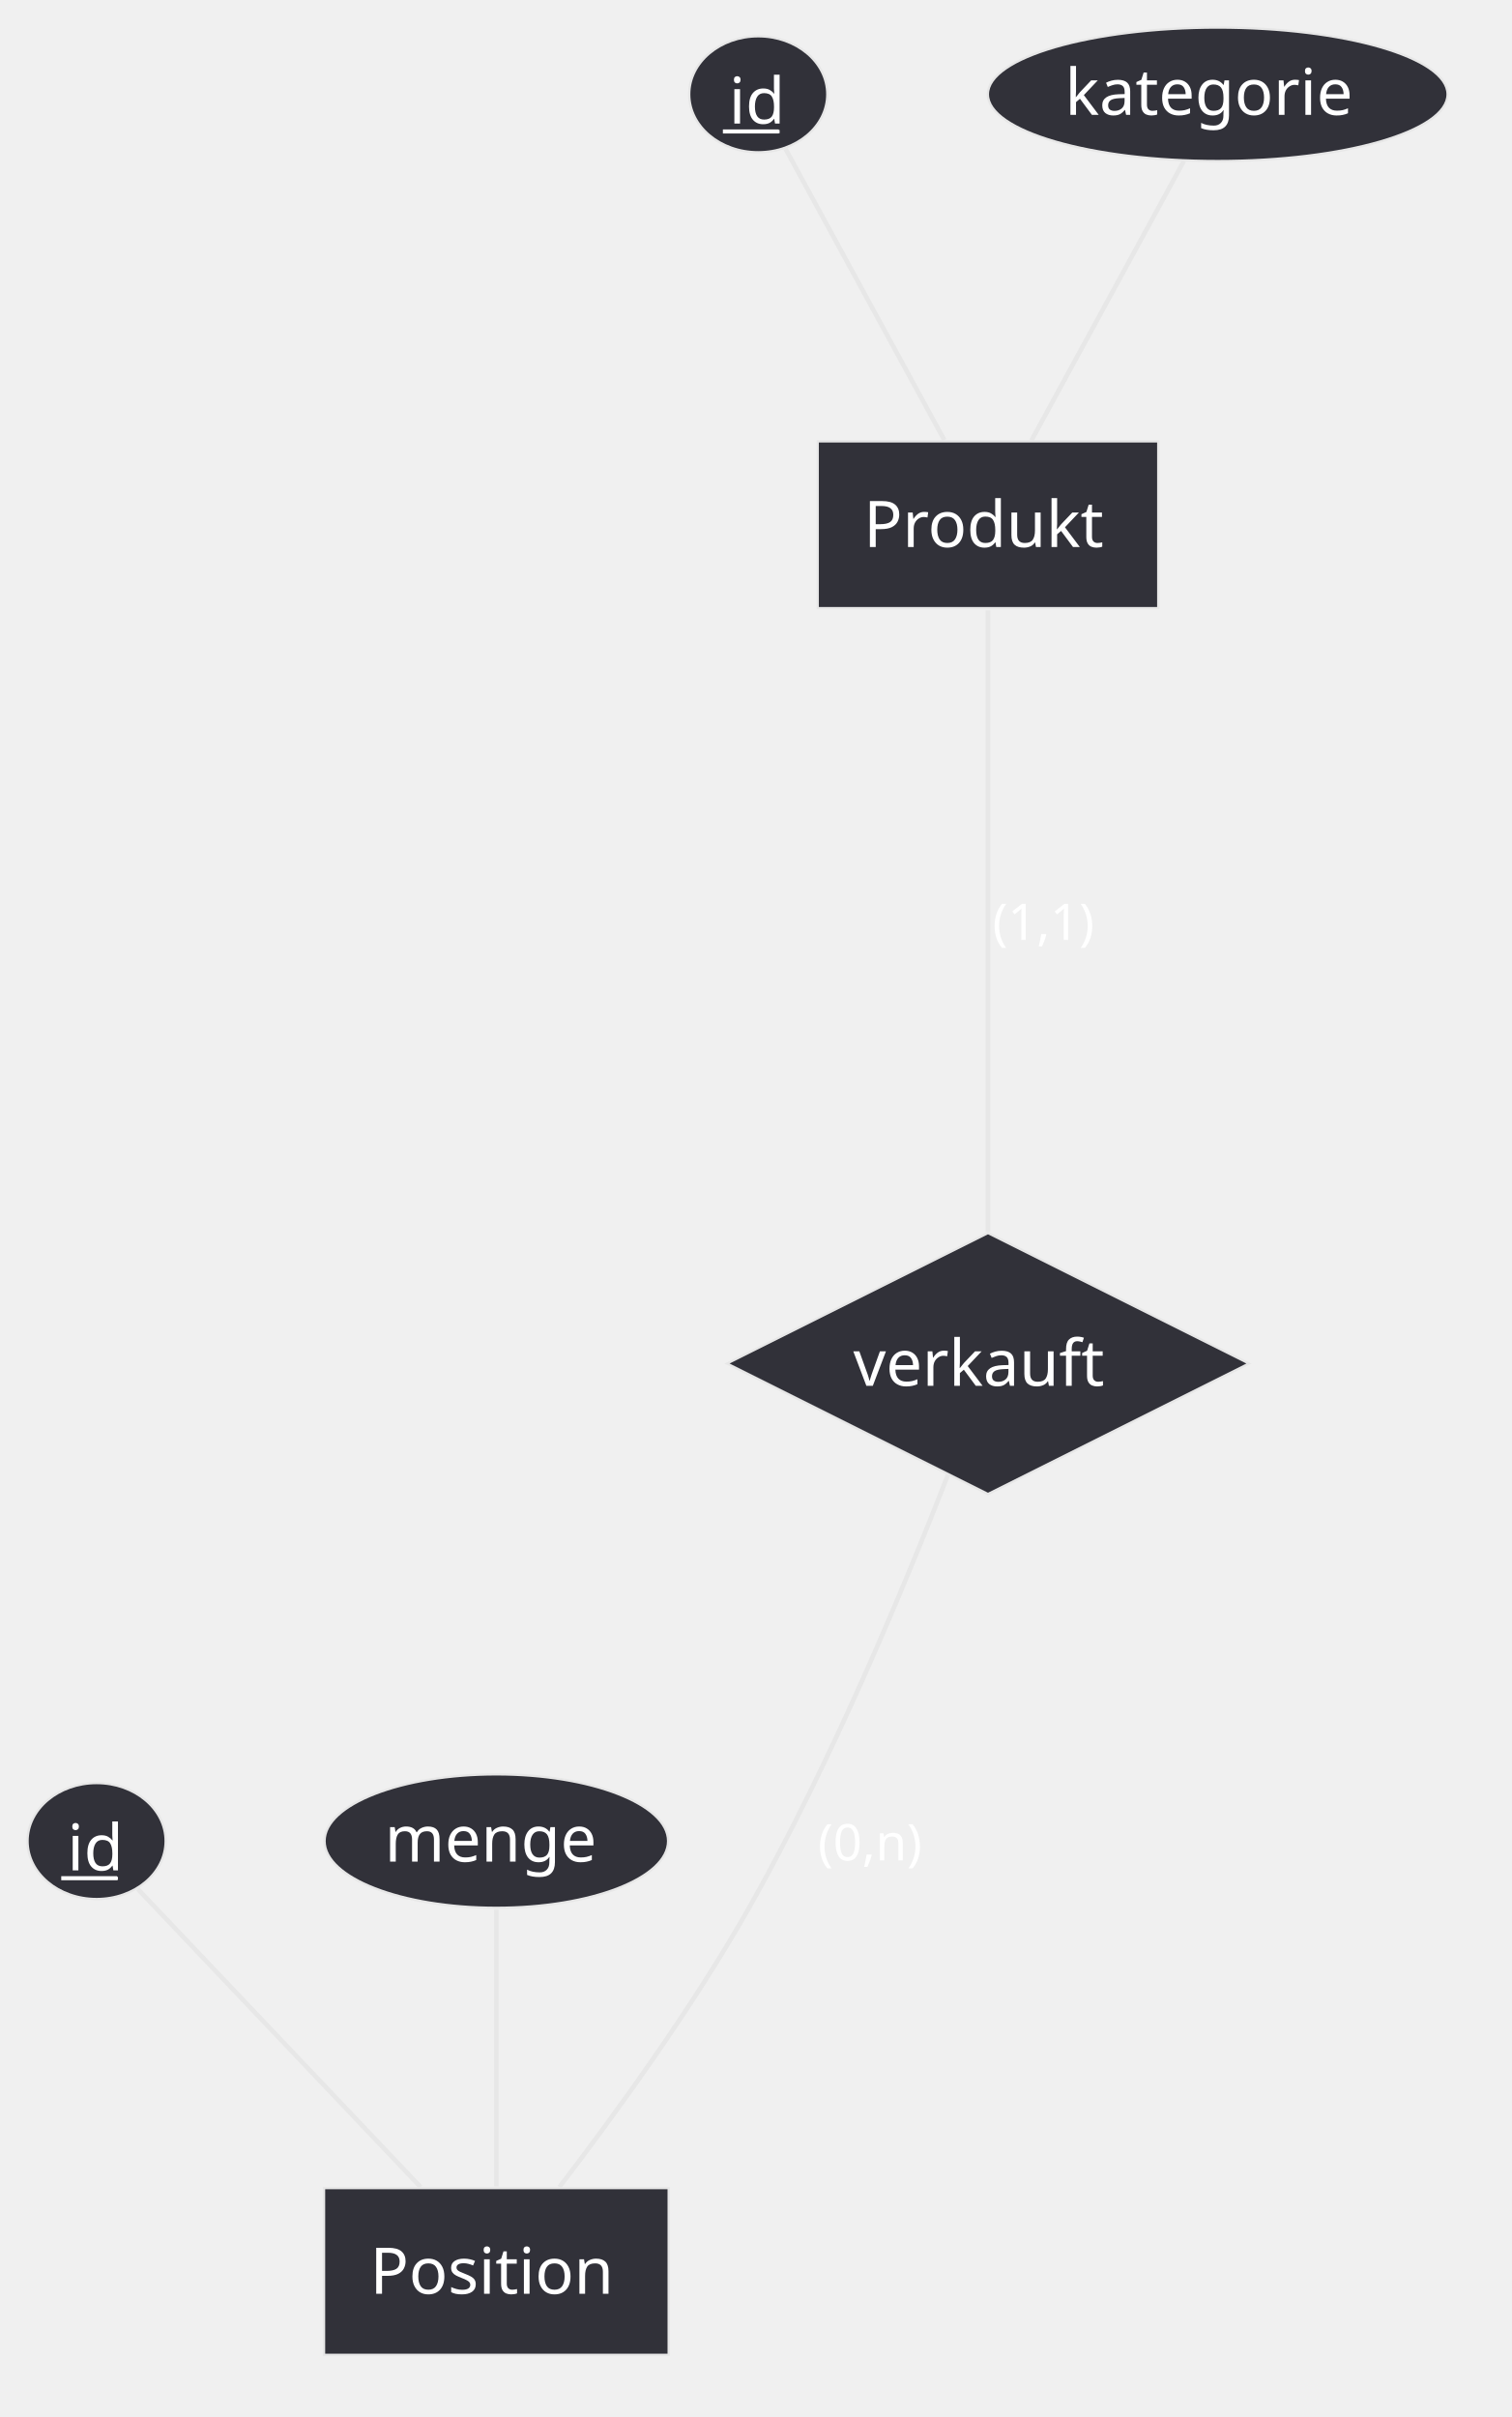
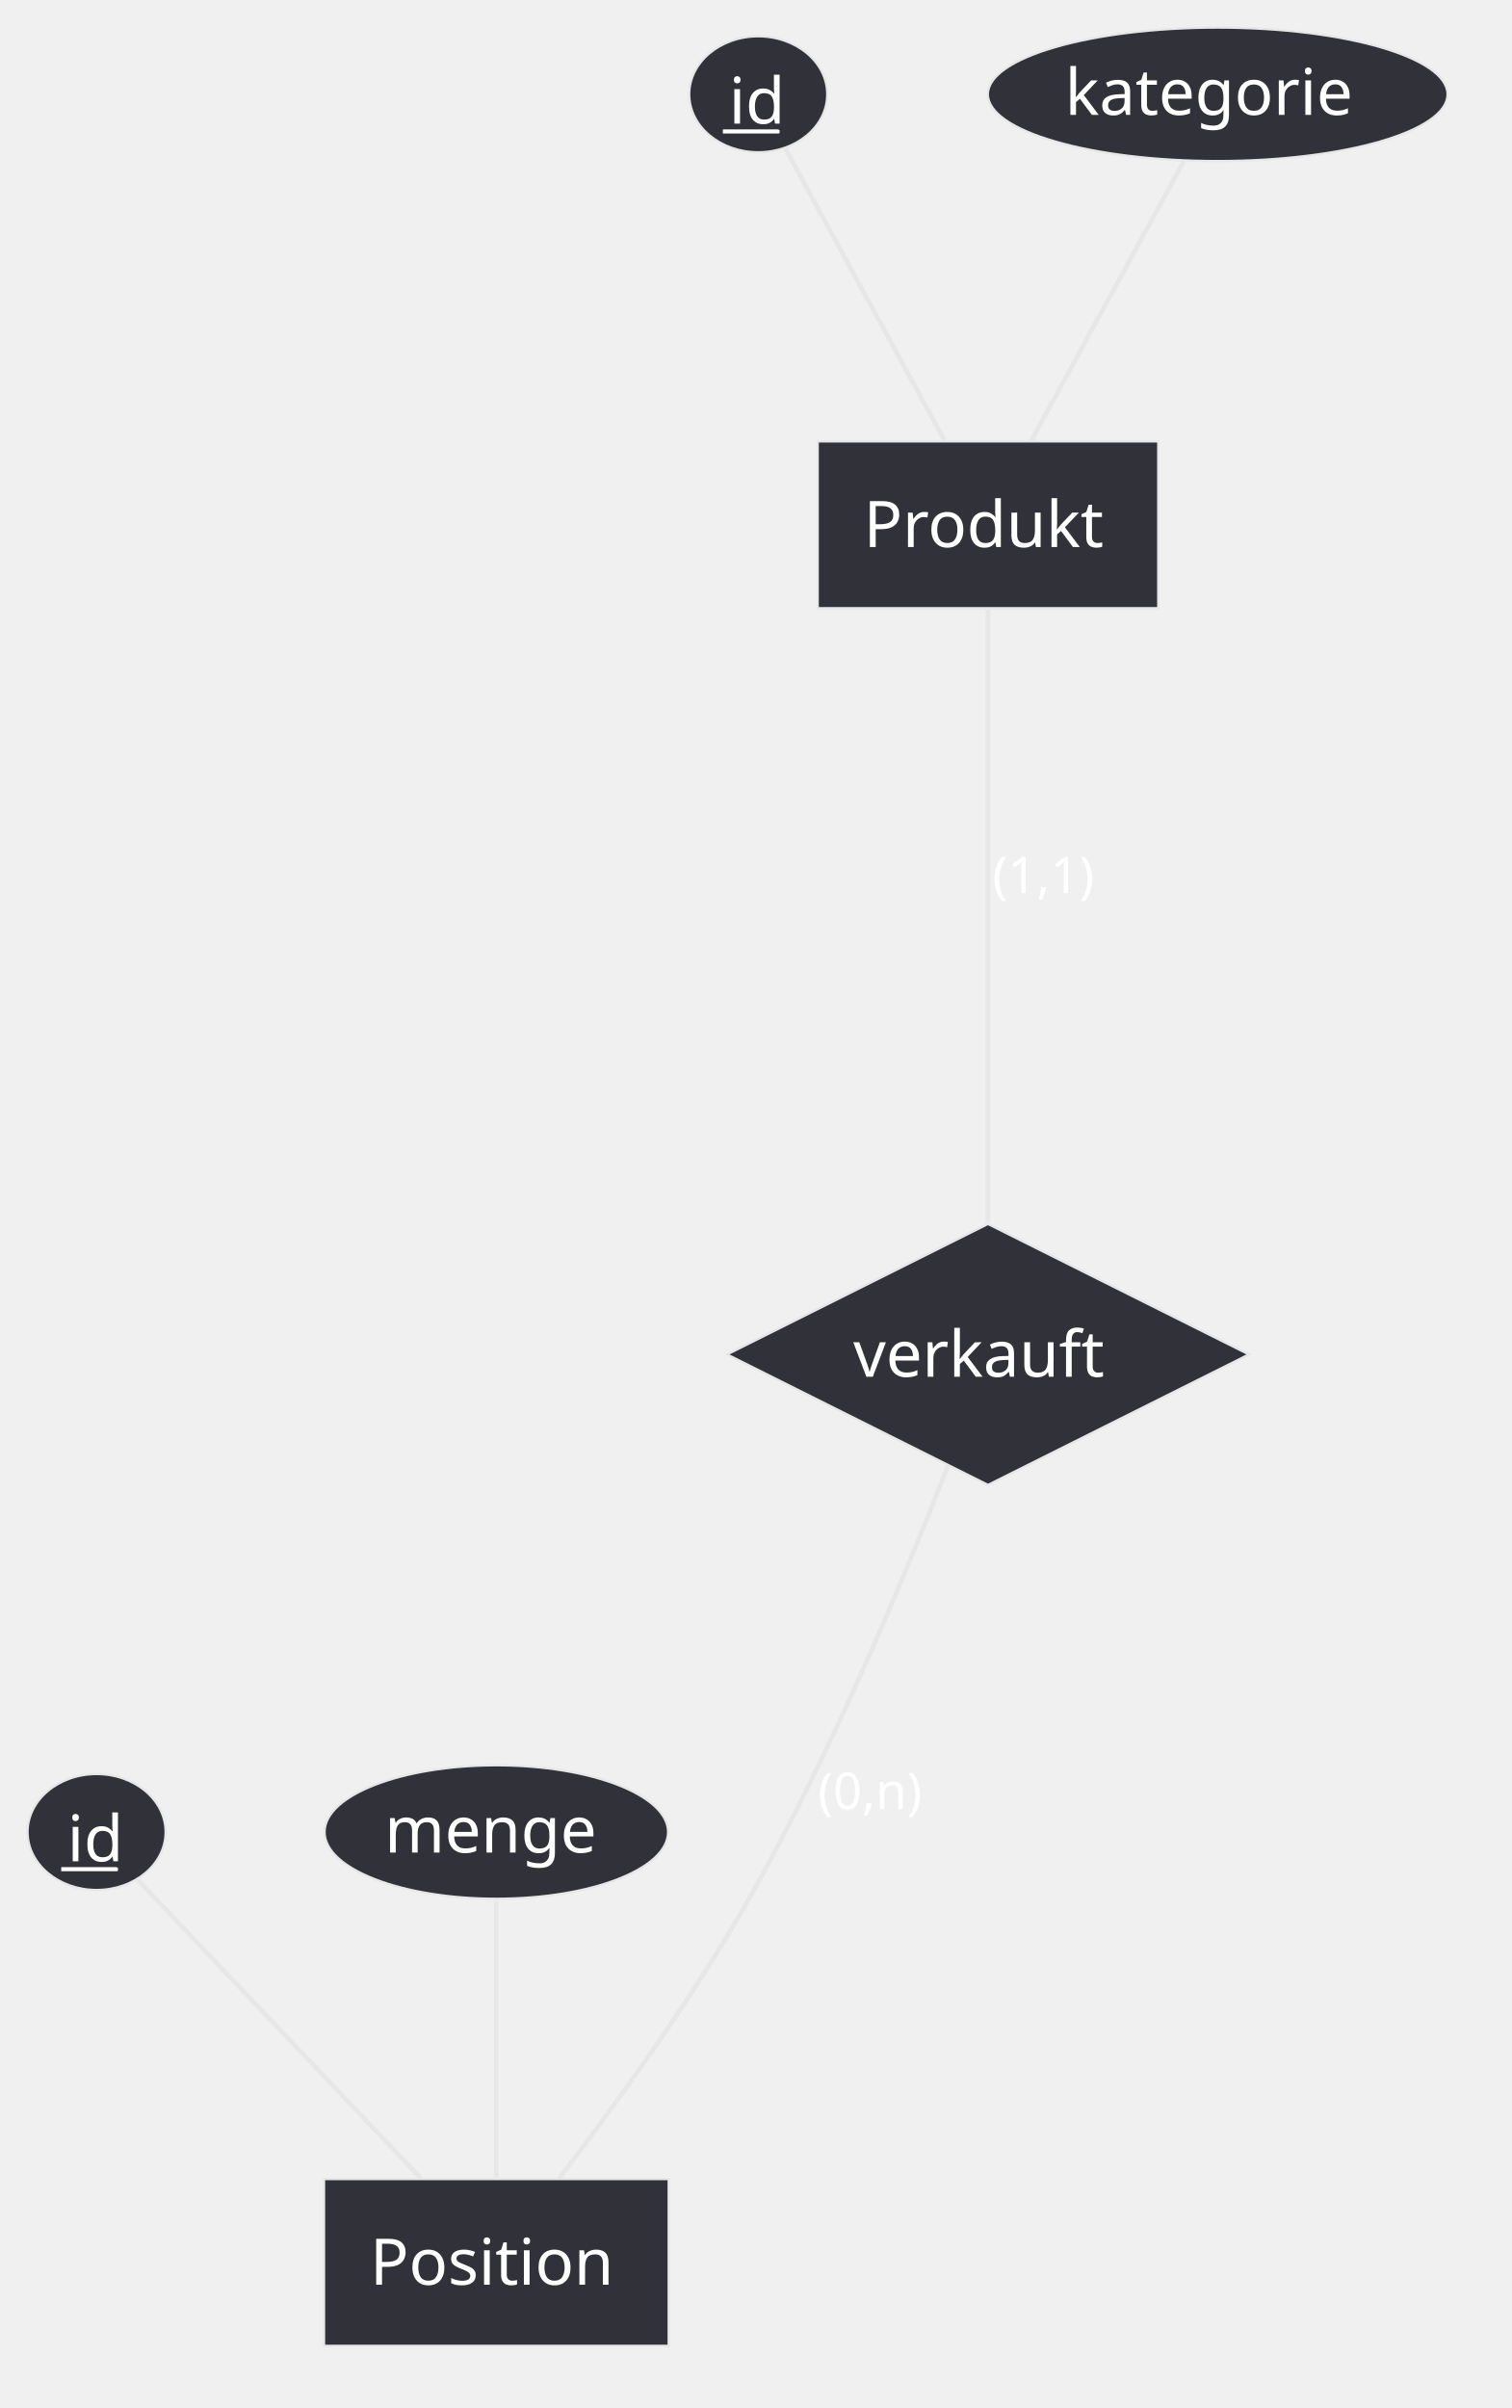
- <svg xmlns="http://www.w3.org/2000/svg" contentStyleType="text/css" data-diagram-type="CHEN_EER" height="526px" preserveAspectRatio="none" style="width:329px;height:526px;" version="1.1" viewBox="0 0 329 526" width="329px" zoomAndPan="magnify">
+ <svg xmlns="http://www.w3.org/2000/svg" contentStyleType="text/css" data-diagram-type="CHEN_EER" height="524px" preserveAspectRatio="none" style="width:329px;height:524px;" version="1.1" viewBox="0 0 329 524" width="329px" zoomAndPan="magnify">
  <defs />
  <g>
    <g>
      <rect fill="#313139" height="36.297" style="stroke:#E7E7E7;stroke-width:0.5;" width="74.12" x="177.96" y="96.05" />
      <text fill="#FFFFFF" font-family="sans-serif" font-size="14" lengthAdjust="spacing" textLength="54.12" x="187.96" y="119.045">Produkt</text>
    </g>
    <g>
      <ellipse cx="165.023" cy="20.518" fill="#313139" rx="15.023" ry="12.618" style="stroke:#E7E7E7;stroke-width:0.5;" />
      <text fill="#FFFFFF" font-family="sans-serif" font-size="14" lengthAdjust="spacing" text-decoration="underline" textLength="12.776" x="158.635" y="26.895">i̲d̲</text>
    </g>
    <g>
      <ellipse cx="265.023" cy="20.524" fill="#313139" rx="50.023" ry="14.524" style="stroke:#E7E7E7;stroke-width:0.5;" />
      <text fill="#FFFFFF" font-family="sans-serif" font-size="14" lengthAdjust="spacing" textLength="66.5" x="231.773" y="24.995">kategorie</text>
    </g>
    <g>
-       <rect fill="#313139" height="36.297" style="stroke:#E7E7E7;stroke-width:0.5;" width="75.009" x="70.52" y="476.18" />
-       <text fill="#FFFFFF" font-family="sans-serif" font-size="14" lengthAdjust="spacing" textLength="55.009" x="80.52" y="499.175">Position</text>
+       <rect fill="#313139" height="36.297" style="stroke:#E7E7E7;stroke-width:0.5;" width="75.009" x="70.52" y="474.18" />
+       <text fill="#FFFFFF" font-family="sans-serif" font-size="14" lengthAdjust="spacing" textLength="55.009" x="80.52" y="497.175">Position</text>
    </g>
    <g>
-       <ellipse cx="21.023" cy="400.659" fill="#313139" rx="15.023" ry="12.618" style="stroke:#E7E7E7;stroke-width:0.5;" />
-       <text fill="#FFFFFF" font-family="sans-serif" font-size="14" lengthAdjust="spacing" text-decoration="underline" textLength="12.776" x="14.635" y="407.035">i̲d̲</text>
+       <ellipse cx="21.023" cy="398.659" fill="#313139" rx="15.023" ry="12.618" style="stroke:#E7E7E7;stroke-width:0.5;" />
+       <text fill="#FFFFFF" font-family="sans-serif" font-size="14" lengthAdjust="spacing" text-decoration="underline" textLength="12.776" x="14.635" y="405.035">i̲d̲</text>
    </g>
    <g>
-       <ellipse cx="108.022" cy="400.664" fill="#313139" rx="37.382" ry="14.524" style="stroke:#E7E7E7;stroke-width:0.5;" />
-       <text fill="#FFFFFF" font-family="sans-serif" font-size="14" lengthAdjust="spacing" textLength="48.624" x="83.71" y="405.135">menge</text>
+       <ellipse cx="108.022" cy="398.664" fill="#313139" rx="37.382" ry="14.524" style="stroke:#E7E7E7;stroke-width:0.5;" />
+       <text fill="#FFFFFF" font-family="sans-serif" font-size="14" lengthAdjust="spacing" textLength="48.624" x="83.71" y="403.135">menge</text>
    </g>
    <g>
-       <polygon fill="#313139" points="158.23,296.737,215.023,268.34,271.816,296.737,215.023,325.133" style="stroke:#E7E7E7;stroke-width:0.5;" />
-       <text fill="#FFFFFF" font-family="sans-serif" font-size="14" lengthAdjust="spacing" textLength="58.632" x="185.707" y="301.583">verkauft</text>
+       <polygon fill="#313139" points="158.23,294.737,215.023,266.34,271.816,294.737,215.023,323.133" style="stroke:#E7E7E7;stroke-width:0.5;" />
+       <text fill="#FFFFFF" font-family="sans-serif" font-size="14" lengthAdjust="spacing" textLength="58.632" x="185.707" y="299.583">verkauft</text>
    </g>
    <g class="link" data-entity-1="ent0003" data-entity-2="ent0002" data-link-type="association" data-source-line="4" id="lnk4">
      <path d="M170.96,32.4 C179.49,48.05 195.33,77.09 205.51,95.76" fill="none" id="Produkt/id-Produkt" style="stroke:#E7E7E7;stroke-width:1;" />
    </g>
    <g class="link" data-entity-1="ent0005" data-entity-2="ent0002" data-link-type="association" data-source-line="5" id="lnk6">
      <path d="M257.65,35.05 C248.84,51.19 234.11,78.19 224.48,95.85" fill="none" id="Produkt/kategorie-Produkt" style="stroke:#E7E7E7;stroke-width:1;" />
    </g>
    <g class="link" data-entity-1="ent0008" data-entity-2="ent0007" data-link-type="association" data-source-line="8" id="lnk9">
-       <path d="M30.01,411.12 C44.51,426.4 73.29,456.73 91.55,475.97" fill="none" id="Position/id-Position" style="stroke:#E7E7E7;stroke-width:1;" />
+       <path d="M30.01,409.12 C44.51,424.4 73.29,454.73 91.55,473.97" fill="none" id="Position/id-Position" style="stroke:#E7E7E7;stroke-width:1;" />
    </g>
    <g class="link" data-entity-1="ent0010" data-entity-2="ent0007" data-link-type="association" data-source-line="9" id="lnk11">
-       <path d="M108.02,415.58 C108.02,431.71 108.02,458.3 108.02,475.82" fill="none" id="Position/menge-Position" style="stroke:#E7E7E7;stroke-width:1;" />
+       <path d="M108.02,413.58 C108.02,429.71 108.02,456.3 108.02,473.82" fill="none" id="Position/menge-Position" style="stroke:#E7E7E7;stroke-width:1;" />
    </g>
    <g class="link" data-entity-1="ent0002" data-entity-2="ent0012" data-link-type="association" data-source-line="13" id="lnk13">
-       <path d="M215.02,132.83 C215.02,164.33 215.02,230.47 215.02,268.07" fill="none" id="Produkt-verkauft" style="stroke:#E7E7E7;stroke-width:1;" />
-       <text fill="#FFFFFF" font-family="sans-serif" font-size="11" lengthAdjust="spacing" textLength="26.077" x="216.02" y="204.55">(1,1)</text>
+       <path d="M215.02,132.64 C215.02,163.7 215.02,228.82 215.02,266.06" fill="none" id="Produkt-verkauft" style="stroke:#E7E7E7;stroke-width:1;" />
+       <text fill="#FFFFFF" font-family="sans-serif" font-size="11" lengthAdjust="spacing" textLength="0" x="216.02" y="194.34">(1,1)</text>
    </g>
    <g class="link" data-entity-1="ent0012" data-entity-2="ent0007" data-link-type="association" data-source-line="14" id="lnk14">
-       <path d="M206.34,320.9 C196.91,345.07 180.82,383.75 163.02,415.18 C150.6,437.13 133.54,460.56 121.73,475.98" fill="none" id="verkauft-Position" style="stroke:#E7E7E7;stroke-width:1;" />
-       <text fill="#FFFFFF" font-family="sans-serif" font-size="11" lengthAdjust="spacing" textLength="26.05" x="178.02" y="404.87">(0,n)</text>
+       <path d="M206.34,318.9 C196.91,343.07 180.82,381.75 163.02,413.18 C150.6,435.13 133.54,458.56 121.73,473.98" fill="none" id="verkauft-Position" style="stroke:#E7E7E7;stroke-width:1;" />
+       <text fill="#FFFFFF" font-family="sans-serif" font-size="11" lengthAdjust="spacing" textLength="0" x="178.02" y="393.66">(0,n)</text>
    </g>
  </g>
</svg>
